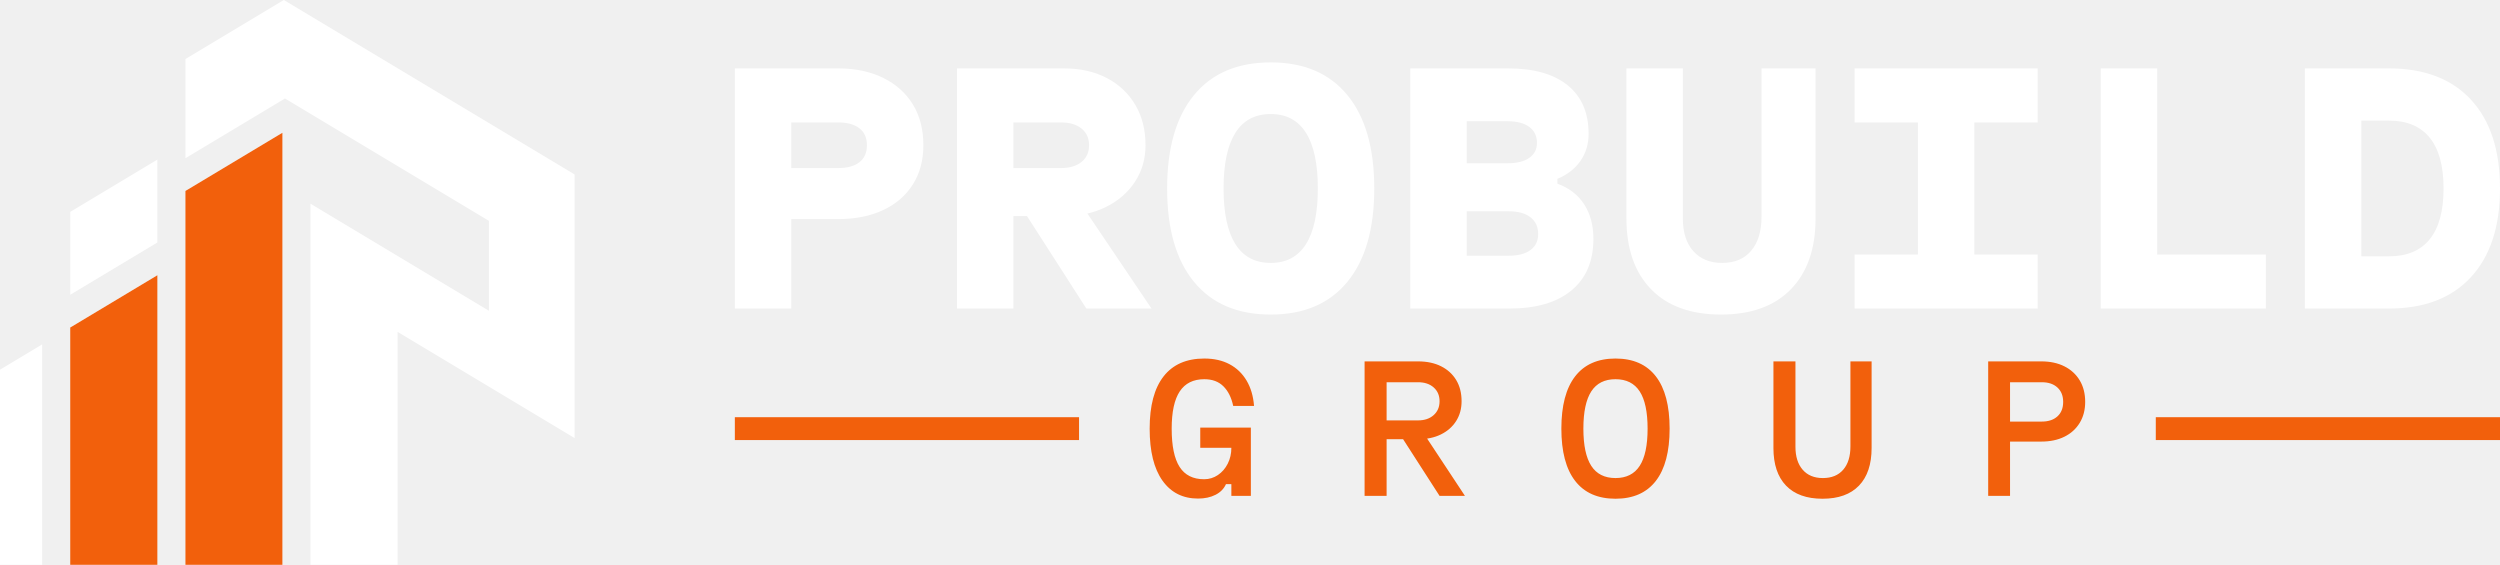
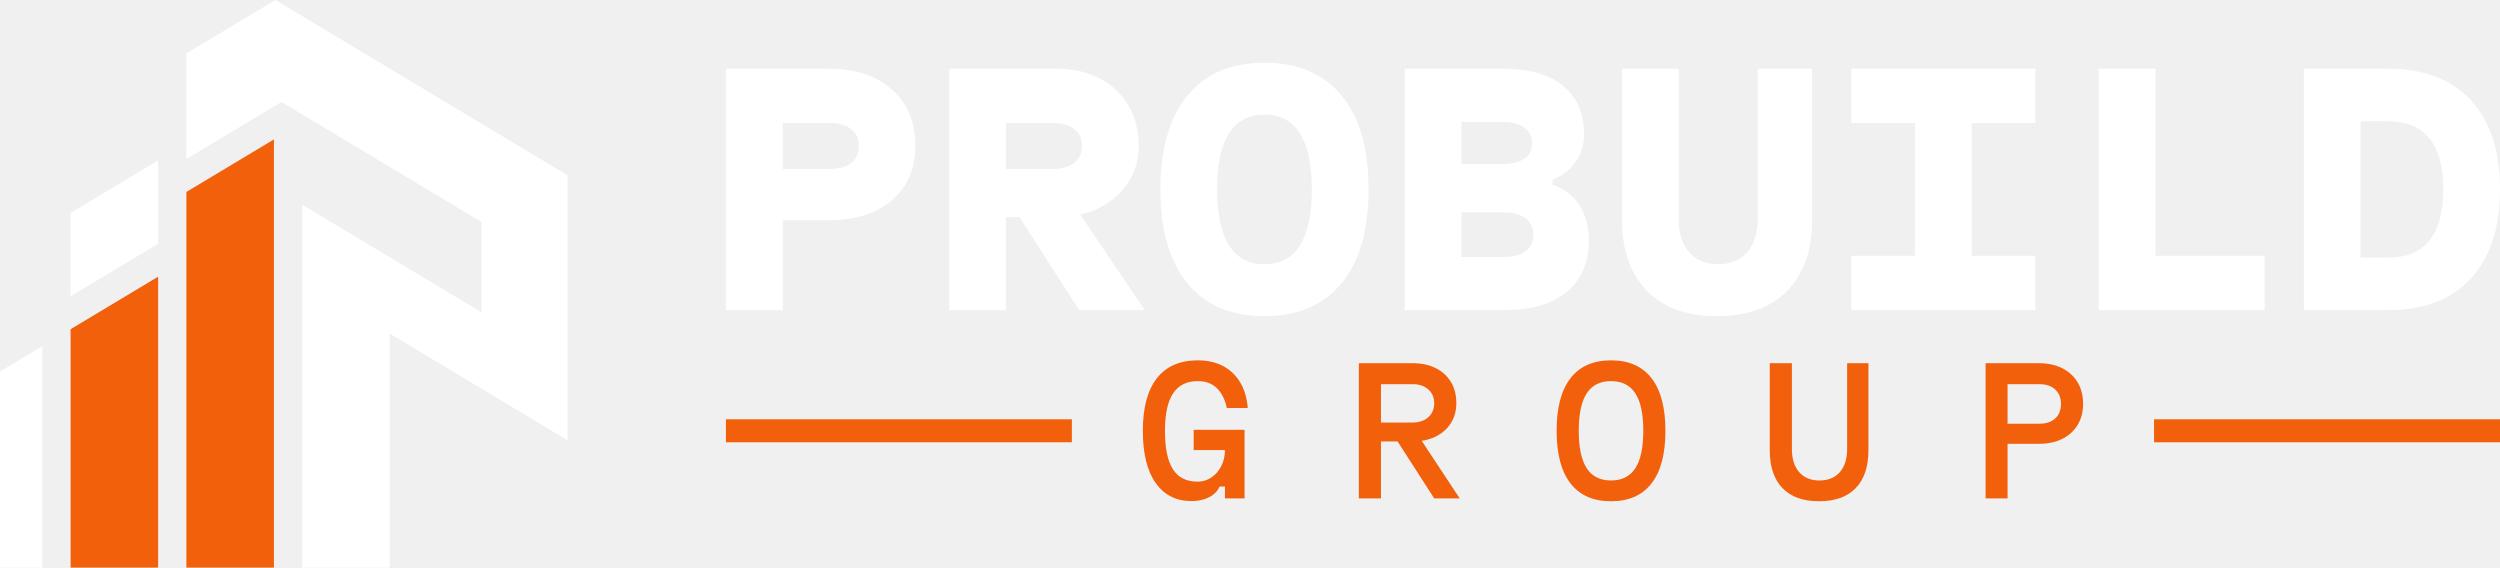
- <svg xmlns="http://www.w3.org/2000/svg" viewBox="0 0 416.394 93.984" width="416.394" height="93.984" role="img" aria-label="ProBuild Group">
+ <svg xmlns="http://www.w3.org/2000/svg" viewBox="0 0 414.3 93.984" width="414.3" height="93.984" role="img" aria-label="ProBuild Group">
  <g transform="translate(0 0) scale(0.234) translate(0 -7)">
    <g fill="#F2600C">
      <path d="M50 240.124L112 202.924L112 409L50 409Z" />
-       <path d="M132 142.924L201 101.524L201 409L132 409Z" />
+       <path d="M132 142.924L194 105.724L194 409L132 409Z" />
    </g>
-     <path fill="#FFFFFF" fill-rule="evenodd" d="M0 270.124L30 252.124L30 409L0 409Z M50 157.8L112 120.6L112 179.6L50 216.8Z M132 49L202 7L409 131.2L409 318.8L283 243.2L283 409L221 409L221 152L348 228.2L348 164.2L202.833 77.1L132 119.6Z" />
+     <path fill="#FFFFFF" fill-rule="evenodd" d="M0 270.124L30 252.124L30 409L0 409Z M50 157.8L112 120.6L112 179.6L50 216.8Z M132 44.8L195 7L402 131.2L402 318.8L276 243.2L276 409L214 409L214 152L341 228.2L341 164.2L199.333 79.2L132 119.6Z" />
  </g>
-   <path fill="#FFFFFF" d="M122.394 51.392V11.392H139.594Q143.894 11.392 147.094 12.967Q150.294 14.542 152.044 17.392Q153.794 20.242 153.794 24.192Q153.794 27.942 152.044 30.717Q150.294 33.492 147.094 34.992Q143.894 36.492 139.594 36.492H131.794V51.392ZM131.794 27.992H139.594Q141.894 27.992 143.144 27.017Q144.394 26.042 144.394 24.192Q144.394 22.342 143.144 21.367Q141.894 20.392 139.594 20.392H131.794ZM159.394 51.392V11.392H177.194Q181.294 11.392 184.344 12.992Q187.394 14.592 189.094 17.467Q190.794 20.342 190.794 24.192Q190.794 27.592 189.044 30.267Q187.294 32.942 184.219 34.467Q181.144 35.992 177.194 35.992H168.794V51.392ZM180.944 51.392 170.094 34.492H180.394L191.794 51.392ZM168.794 27.992H176.694Q178.894 27.992 180.144 26.967Q181.394 25.942 181.394 24.192Q181.394 22.442 180.144 21.417Q178.894 20.392 176.694 20.392H168.794ZM211.644 52.392Q203.344 52.392 198.869 46.942Q194.394 41.492 194.394 31.392Q194.394 21.292 198.869 15.842Q203.344 10.392 211.644 10.392Q219.944 10.392 224.419 15.842Q228.894 21.292 228.894 31.392Q228.894 41.492 224.419 46.942Q219.944 52.392 211.644 52.392ZM211.644 43.792Q215.544 43.792 217.519 40.667Q219.494 37.542 219.494 31.392Q219.494 25.242 217.519 22.117Q215.544 18.992 211.644 18.992Q207.744 18.992 205.769 22.117Q203.794 25.242 203.794 31.392Q203.794 37.542 205.769 40.667Q207.744 43.792 211.644 43.792ZM234.894 51.392V11.392H251.194Q257.644 11.392 261.119 14.217Q264.594 17.042 264.594 22.292Q264.594 24.842 263.244 26.792Q261.894 28.742 259.394 29.792V30.592Q262.294 31.642 263.844 34.017Q265.394 36.392 265.394 39.792Q265.394 45.342 261.744 48.367Q258.094 51.392 251.394 51.392ZM244.294 42.592H251.294Q253.644 42.592 254.919 41.642Q256.194 40.692 256.194 38.992Q256.194 37.192 254.919 36.192Q253.644 35.192 251.294 35.192H244.294ZM244.294 27.192H251.094Q253.444 27.192 254.719 26.292Q255.994 25.392 255.994 23.792Q255.994 22.092 254.719 21.142Q253.444 20.192 251.094 20.192H244.294ZM270.894 11.392H280.294V36.392Q280.294 39.892 282.044 41.842Q283.794 43.792 286.844 43.792Q289.944 43.792 291.669 41.767Q293.394 39.742 293.394 36.092V11.392H302.394V36.392Q302.394 43.942 298.294 48.167Q294.194 52.392 286.644 52.392Q279.094 52.392 274.994 48.167Q270.894 43.942 270.894 36.392ZM308.894 51.392V42.392H319.444V20.392H308.894V11.392H339.394V20.392H328.844V42.392H339.394V51.392ZM349.894 51.392V11.392H359.294V42.392H377.394V51.392ZM383.894 51.392V11.392H397.894Q406.744 11.392 411.569 16.617Q416.394 21.842 416.394 31.392Q416.394 40.892 411.569 46.142Q406.744 51.392 397.894 51.392ZM393.294 42.692H397.894Q402.394 42.692 404.694 39.842Q406.994 36.992 406.994 31.392Q406.994 25.792 404.694 22.942Q402.394 20.092 397.894 20.092H393.294Z" />
+   <path fill="#FFFFFF" d="M120.3 51.392V11.392H137.5Q141.8 11.392 145 12.967Q148.2 14.542 149.95 17.392Q151.7 20.242 151.7 24.192Q151.7 27.942 149.95 30.717Q148.2 33.492 145 34.992Q141.8 36.492 137.5 36.492H129.7V51.392ZM129.7 27.992H137.5Q139.8 27.992 141.05 27.017Q142.3 26.042 142.3 24.192Q142.3 22.342 141.05 21.367Q139.8 20.392 137.5 20.392H129.7ZM157.3 51.392V11.392H175.1Q179.2 11.392 182.25 12.992Q185.3 14.592 187 17.467Q188.7 20.342 188.7 24.192Q188.7 27.592 186.95 30.267Q185.2 32.942 182.125 34.467Q179.05 35.992 175.1 35.992H166.7V51.392ZM178.85 51.392 168 34.492H178.3L189.7 51.392ZM166.7 27.992H174.6Q176.8 27.992 178.05 26.967Q179.3 25.942 179.3 24.192Q179.3 22.442 178.05 21.417Q176.8 20.392 174.6 20.392H166.7ZM209.55 52.392Q201.25 52.392 196.775 46.942Q192.3 41.492 192.3 31.392Q192.3 21.292 196.775 15.842Q201.25 10.392 209.55 10.392Q217.85 10.392 222.325 15.842Q226.8 21.292 226.8 31.392Q226.8 41.492 222.325 46.942Q217.85 52.392 209.55 52.392ZM209.55 43.792Q213.45 43.792 215.425 40.667Q217.4 37.542 217.4 31.392Q217.4 25.242 215.425 22.117Q213.45 18.992 209.55 18.992Q205.65 18.992 203.675 22.117Q201.7 25.242 201.7 31.392Q201.7 37.542 203.675 40.667Q205.65 43.792 209.55 43.792ZM232.8 51.392V11.392H249.1Q255.55 11.392 259.025 14.217Q262.5 17.042 262.5 22.292Q262.5 24.842 261.15 26.792Q259.8 28.742 257.3 29.792V30.592Q260.2 31.642 261.75 34.017Q263.3 36.392 263.3 39.792Q263.3 45.342 259.65 48.367Q256 51.392 249.3 51.392ZM242.2 42.592H249.2Q251.55 42.592 252.825 41.642Q254.1 40.692 254.1 38.992Q254.1 37.192 252.825 36.192Q251.55 35.192 249.2 35.192H242.2ZM242.2 27.192H249Q251.35 27.192 252.625 26.292Q253.9 25.392 253.9 23.792Q253.9 22.092 252.625 21.142Q251.35 20.192 249 20.192H242.2ZM268.8 11.392H278.2V36.392Q278.2 39.892 279.95 41.842Q281.7 43.792 284.75 43.792Q287.85 43.792 289.575 41.767Q291.3 39.742 291.3 36.092V11.392H300.3V36.392Q300.3 43.942 296.2 48.167Q292.1 52.392 284.55 52.392Q277 52.392 272.9 48.167Q268.8 43.942 268.8 36.392ZM306.8 51.392V42.392H317.35V20.392H306.8V11.392H337.3V20.392H326.75V42.392H337.3V51.392ZM347.8 51.392V11.392H357.2V42.392H375.3V51.392ZM381.8 51.392V11.392H395.8Q404.65 11.392 409.475 16.617Q414.3 21.842 414.3 31.392Q414.3 40.892 409.475 46.142Q404.65 51.392 395.8 51.392ZM391.2 42.692H395.8Q400.3 42.692 402.6 39.842Q404.9 36.992 404.9 31.392Q404.9 25.792 402.6 22.942Q400.3 20.092 395.8 20.092H391.2Z" />
  <g fill="#F2600C">
-     <rect x="122.394" y="69.488" width="57.33" height="3.808" />
-     <rect x="359.064" y="69.488" width="57.33" height="3.808" />
-     <path d="M199.548 83.04Q195.74 83.04 193.612 80.044Q191.484 77.048 191.484 71.392Q191.484 65.652 193.808 62.684Q196.132 59.716 200.584 59.716Q203.02 59.716 204.798 60.668Q206.576 61.62 207.626 63.384Q208.676 65.148 208.872 67.612H205.4Q204.952 65.512 203.762 64.336Q202.572 63.16 200.584 63.16Q197.84 63.16 196.496 65.19Q195.152 67.22 195.152 71.392Q195.152 75.704 196.468 77.762Q197.784 79.82 200.556 79.82Q201.816 79.82 202.852 79.12Q203.888 78.42 204.49 77.23Q205.092 76.04 205.092 74.584H199.912V71.224H208.34V82.592H205.092V80.632H204.196Q203.692 81.78 202.46 82.41Q201.228 83.04 199.548 83.04ZM227.282 82.592V60.192H236.214Q238.398 60.192 240.022 61.004Q241.646 61.816 242.542 63.3Q243.438 64.784 243.438 66.828Q243.438 68.704 242.528 70.132Q241.618 71.56 239.994 72.358Q238.37 73.156 236.214 73.156H230.95V82.592ZM239.77 82.592 233.302 72.54H237.362L243.998 82.592ZM230.95 70.02H236.186Q237.81 70.02 238.79 69.138Q239.77 68.256 239.77 66.828Q239.77 65.4 238.79 64.532Q237.81 63.664 236.186 63.664H230.95ZM269.072 83.068Q264.648 83.068 262.352 80.1Q260.056 77.132 260.056 71.392Q260.056 65.652 262.352 62.684Q264.648 59.716 269.072 59.716Q273.496 59.716 275.792 62.684Q278.088 65.652 278.088 71.392Q278.088 77.132 275.792 80.1Q273.496 83.068 269.072 83.068ZM269.072 79.624Q271.788 79.624 273.104 77.594Q274.42 75.564 274.42 71.392Q274.42 67.22 273.104 65.19Q271.788 63.16 269.072 63.16Q266.356 63.16 265.04 65.19Q263.724 67.22 263.724 71.392Q263.724 75.564 265.04 77.594Q266.356 79.624 269.072 79.624ZM295.378 60.192H299.046V74.416Q299.046 76.852 300.25 78.238Q301.454 79.624 303.61 79.624Q305.794 79.624 306.998 78.238Q308.202 76.852 308.202 74.36V60.192H311.73V74.612Q311.73 78.7 309.63 80.884Q307.53 83.068 303.554 83.068Q299.578 83.068 297.478 80.884Q295.378 78.7 295.378 74.612ZM331.148 82.592V60.192H339.996Q342.208 60.192 343.846 61.018Q345.484 61.844 346.394 63.356Q347.304 64.868 347.304 66.94Q347.304 68.928 346.394 70.426Q345.484 71.924 343.846 72.736Q342.208 73.548 339.996 73.548H334.788V82.592ZM334.788 70.216H340.08Q341.732 70.216 342.684 69.348Q343.636 68.48 343.636 66.94Q343.636 65.428 342.684 64.546Q341.732 63.664 340.08 63.664H334.788Z" />
+     <rect x="120.3" y="69.488" width="57.33" height="3.808" />
+     <rect x="356.97" y="69.488" width="57.33" height="3.808" />
+     <path d="M197.454 83.04Q193.646 83.04 191.518 80.044Q189.39 77.048 189.39 71.392Q189.39 65.652 191.714 62.684Q194.038 59.716 198.49 59.716Q200.926 59.716 202.704 60.668Q204.482 61.62 205.532 63.384Q206.582 65.148 206.778 67.612H203.306Q202.858 65.512 201.668 64.336Q200.478 63.16 198.49 63.16Q195.746 63.16 194.402 65.19Q193.058 67.22 193.058 71.392Q193.058 75.704 194.374 77.762Q195.69 79.82 198.462 79.82Q199.722 79.82 200.758 79.12Q201.794 78.42 202.396 77.23Q202.998 76.04 202.998 74.584H197.818V71.224H206.246V82.592H202.998V80.632H202.102Q201.598 81.78 200.366 82.41Q199.134 83.04 197.454 83.04ZM225.188 82.592V60.192H234.12Q236.304 60.192 237.928 61.004Q239.552 61.816 240.448 63.3Q241.344 64.784 241.344 66.828Q241.344 68.704 240.434 70.132Q239.524 71.56 237.9 72.358Q236.276 73.156 234.12 73.156H228.856V82.592ZM237.676 82.592 231.208 72.54H235.268L241.904 82.592ZM228.856 70.02H234.092Q235.716 70.02 236.696 69.138Q237.676 68.256 237.676 66.828Q237.676 65.4 236.696 64.532Q235.716 63.664 234.092 63.664H228.856ZM266.978 83.068Q262.554 83.068 260.258 80.1Q257.962 77.132 257.962 71.392Q257.962 65.652 260.258 62.684Q262.554 59.716 266.978 59.716Q271.402 59.716 273.698 62.684Q275.994 65.652 275.994 71.392Q275.994 77.132 273.698 80.1Q271.402 83.068 266.978 83.068ZM266.978 79.624Q269.694 79.624 271.01 77.594Q272.326 75.564 272.326 71.392Q272.326 67.22 271.01 65.19Q269.694 63.16 266.978 63.16Q264.262 63.16 262.946 65.19Q261.63 67.22 261.63 71.392Q261.63 75.564 262.946 77.594Q264.262 79.624 266.978 79.624ZM293.284 60.192H296.952V74.416Q296.952 76.852 298.156 78.238Q299.36 79.624 301.516 79.624Q303.7 79.624 304.904 78.238Q306.108 76.852 306.108 74.36V60.192H309.636V74.612Q309.636 78.7 307.536 80.884Q305.436 83.068 301.46 83.068Q297.484 83.068 295.384 80.884Q293.284 78.7 293.284 74.612ZM329.054 82.592V60.192H337.902Q340.114 60.192 341.752 61.018Q343.39 61.844 344.3 63.356Q345.21 64.868 345.21 66.94Q345.21 68.928 344.3 70.426Q343.39 71.924 341.752 72.736Q340.114 73.548 337.902 73.548H332.694V82.592ZM332.694 70.216H337.986Q339.638 70.216 340.59 69.348Q341.542 68.48 341.542 66.94Q341.542 65.428 340.59 64.546Q339.638 63.664 337.986 63.664H332.694Z" />
  </g>
</svg>
